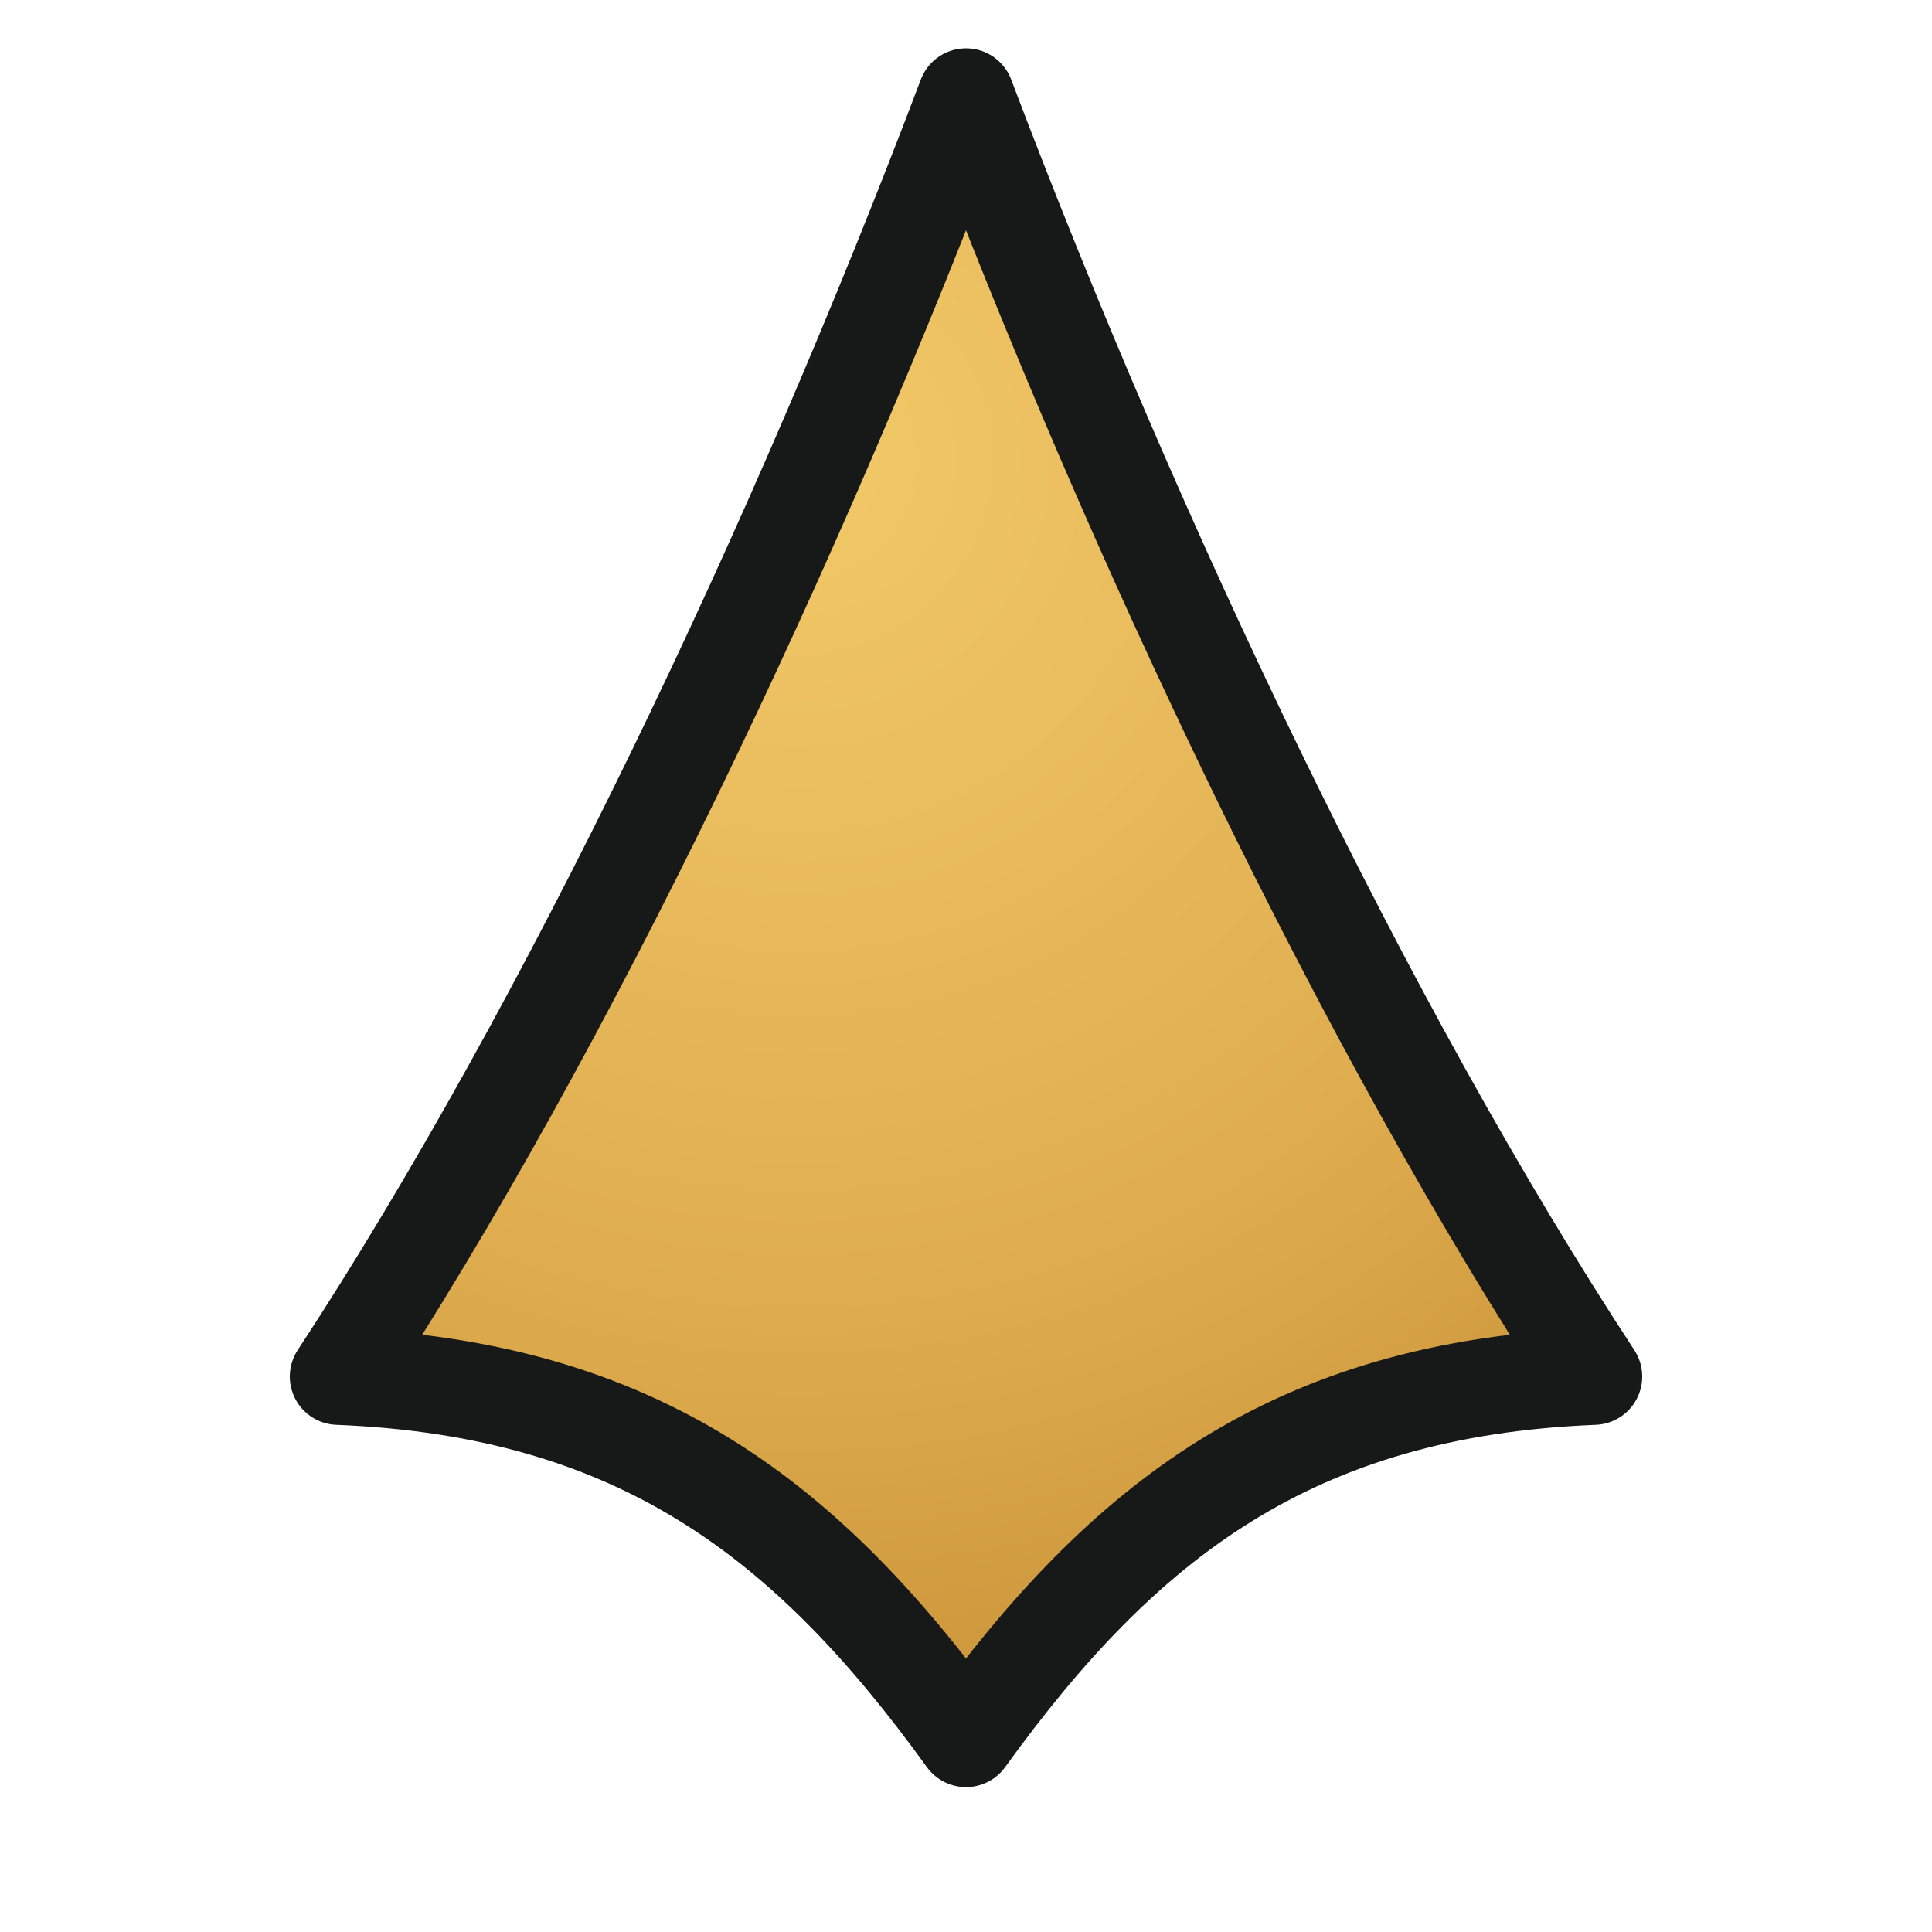
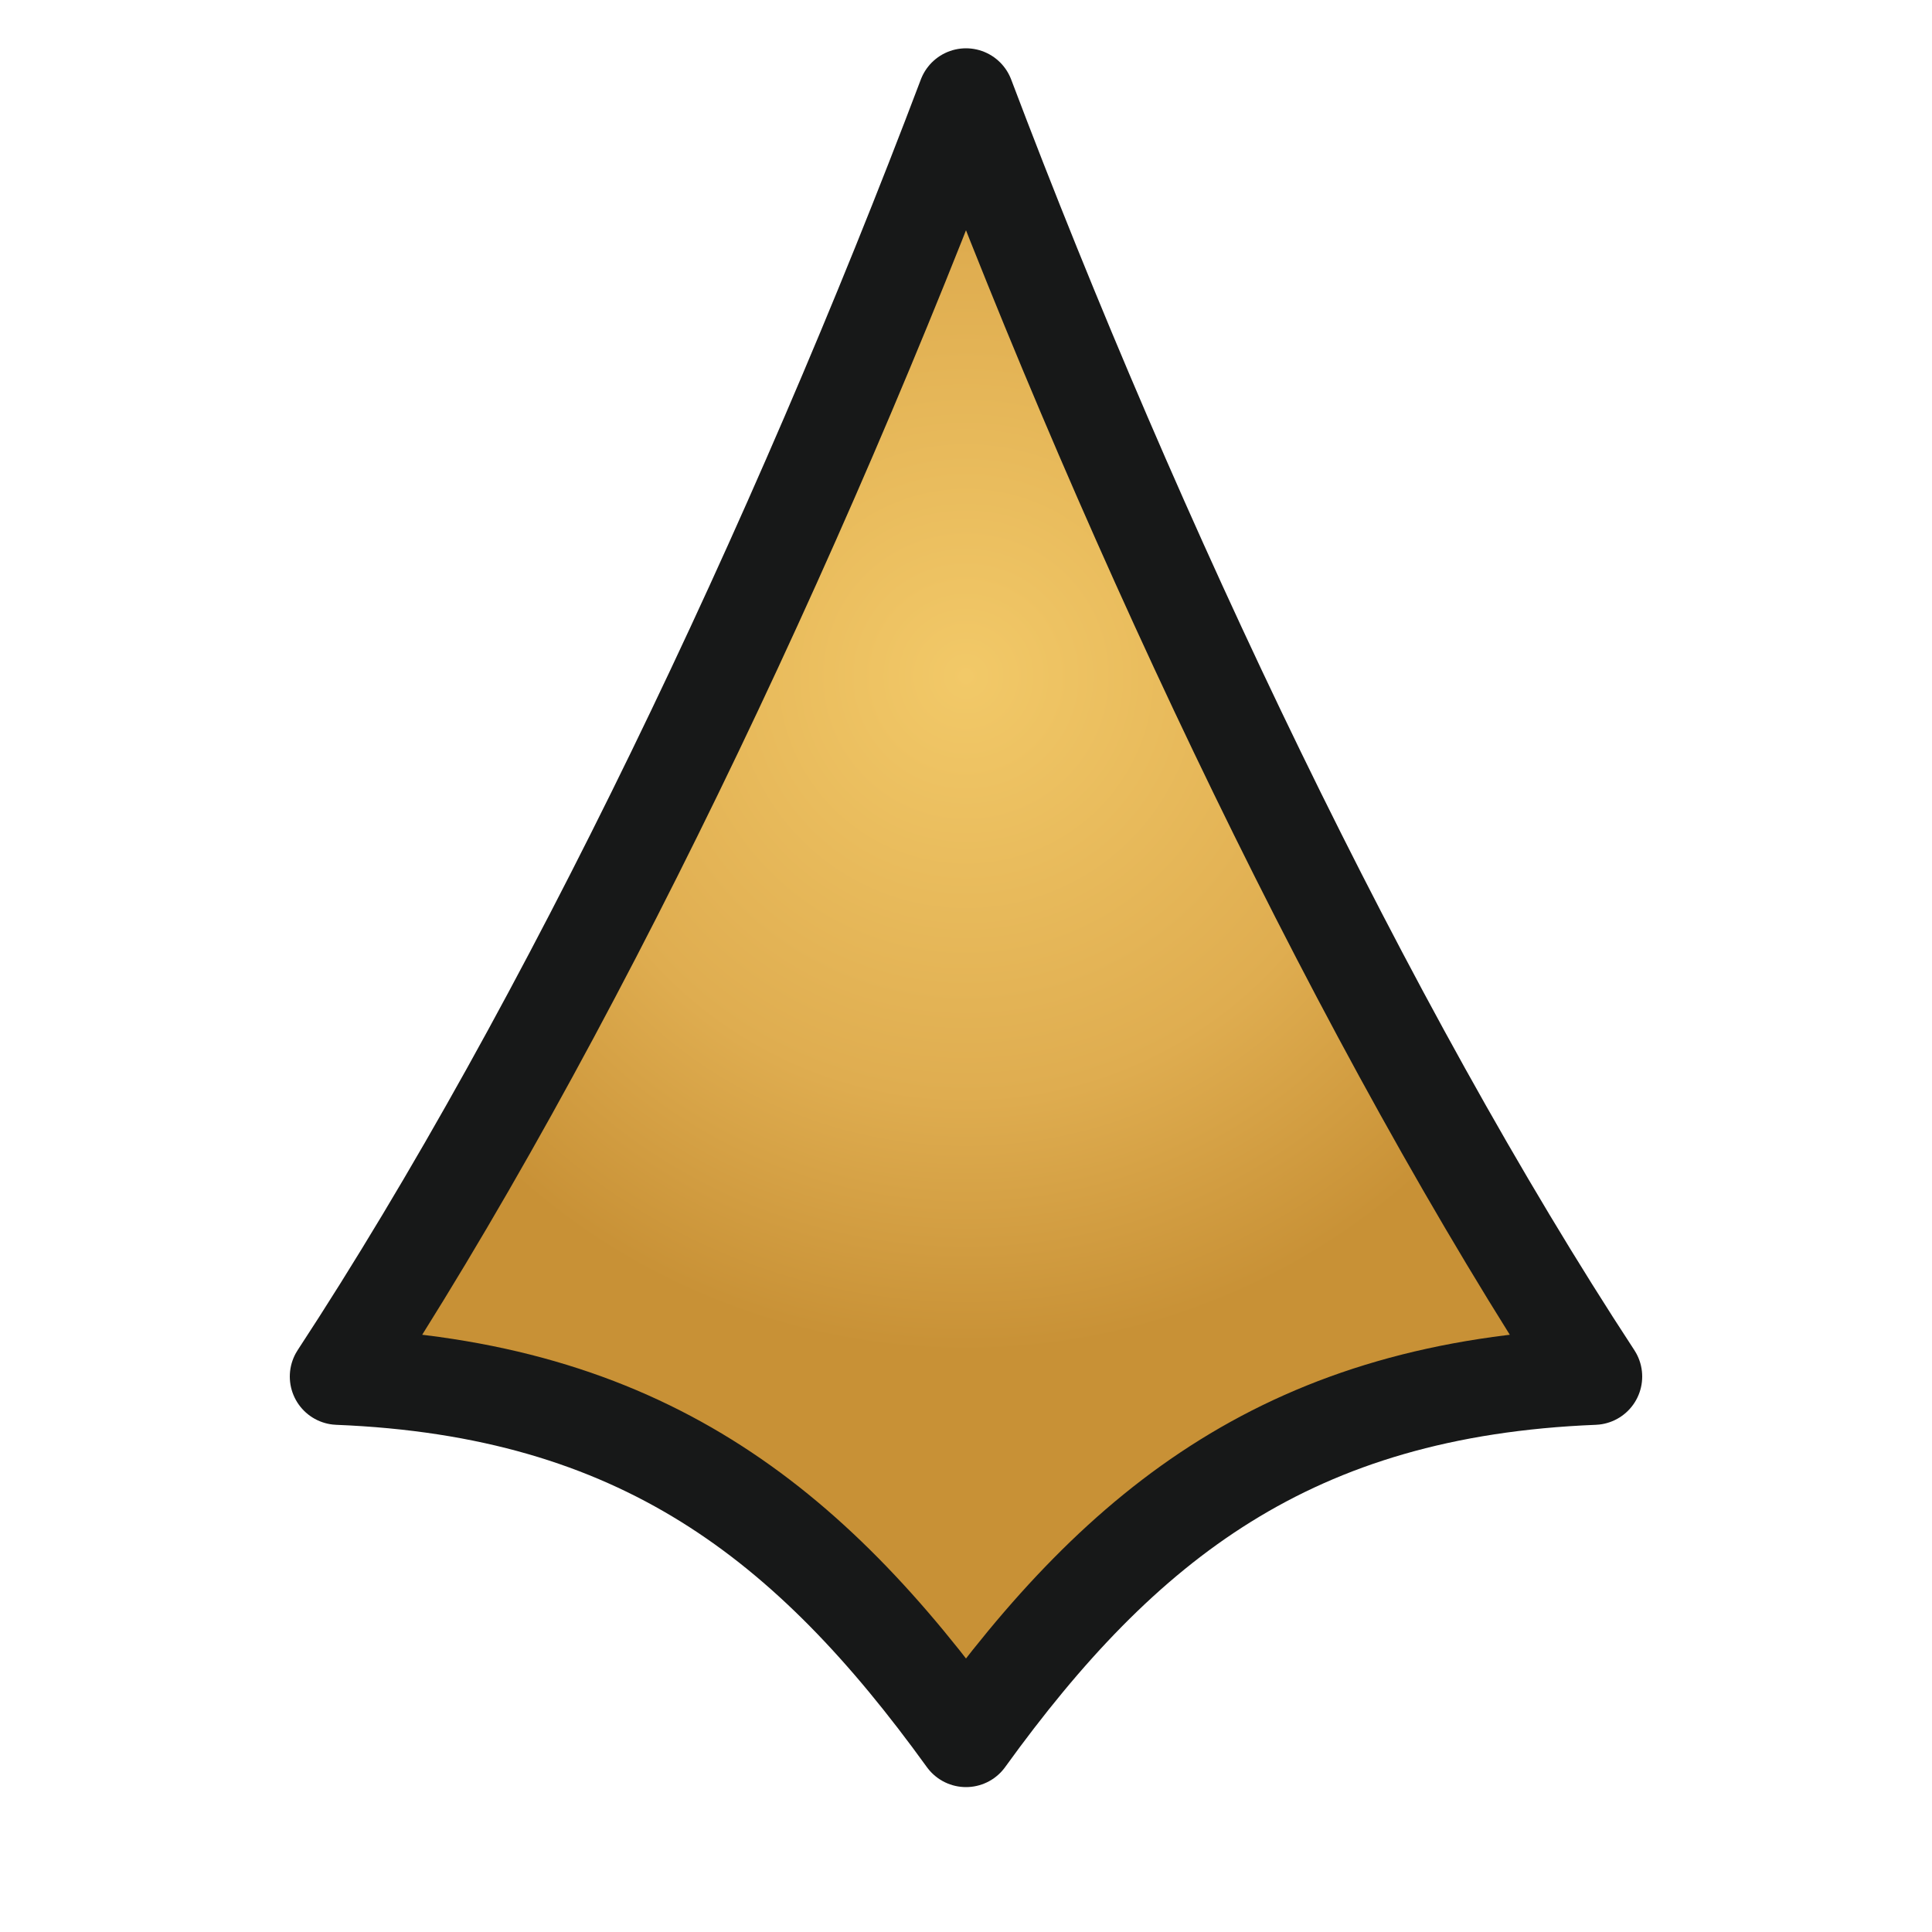
<svg xmlns="http://www.w3.org/2000/svg" width="160" height="160" viewBox="-80 -80 160 160" role="img" aria-labelledby="title desc">
  <defs>
-     <radialGradient id="buddyCursorGold" cx="-14" cy="-42" r="112" gradientUnits="userSpaceOnUse">
+     <radialGradient id="buddyCursorGold" cx="0" cy="-24" r="56" gradientUnits="userSpaceOnUse">
      <stop offset="0%" stop-color="#f2c968" />
      <stop offset="62%" stop-color="#dfad50" />
      <stop offset="100%" stop-color="#c89136" />
    </radialGradient>
  </defs>
  <path fill="url(#buddyCursorGold)" stroke="#171818" stroke-width="8" stroke-linejoin="round" stroke-linecap="round" d="M0-72        C14-35 33 5 52 34        C27 35 13 46 0 64        C-13 46 -27 35 -52 34        C-33 5 -14-35 0-72Z" />
</svg>
